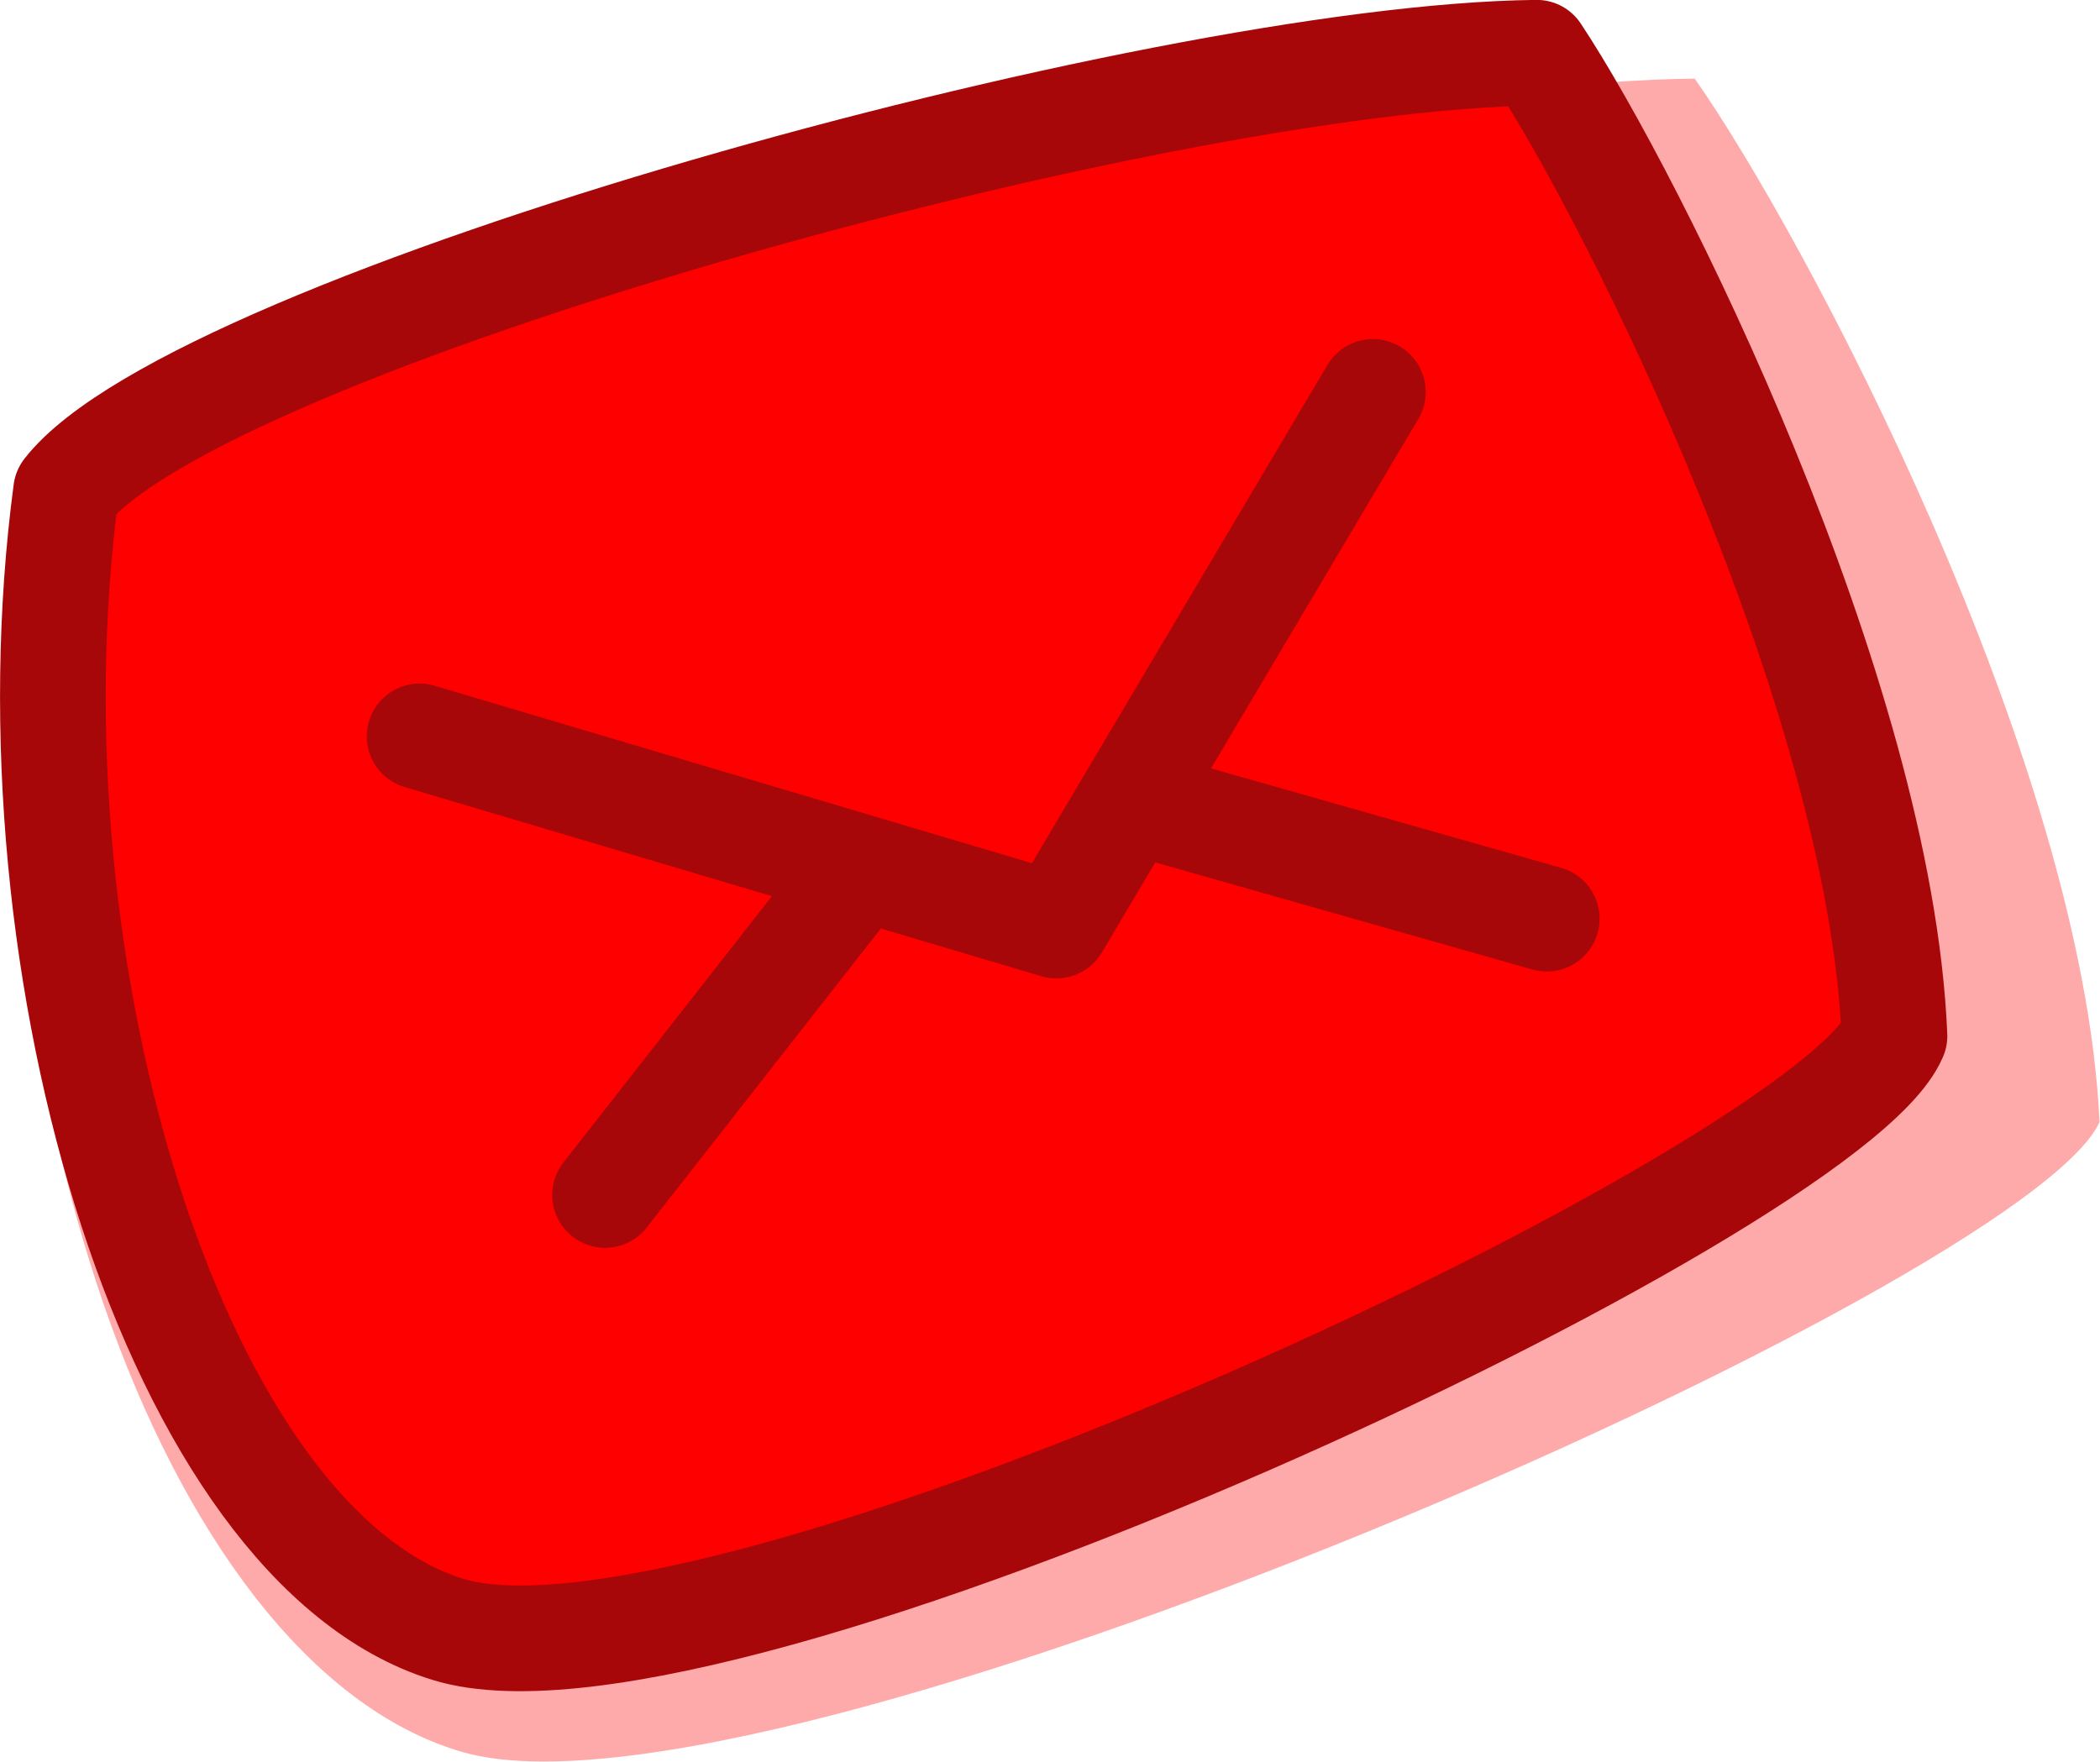
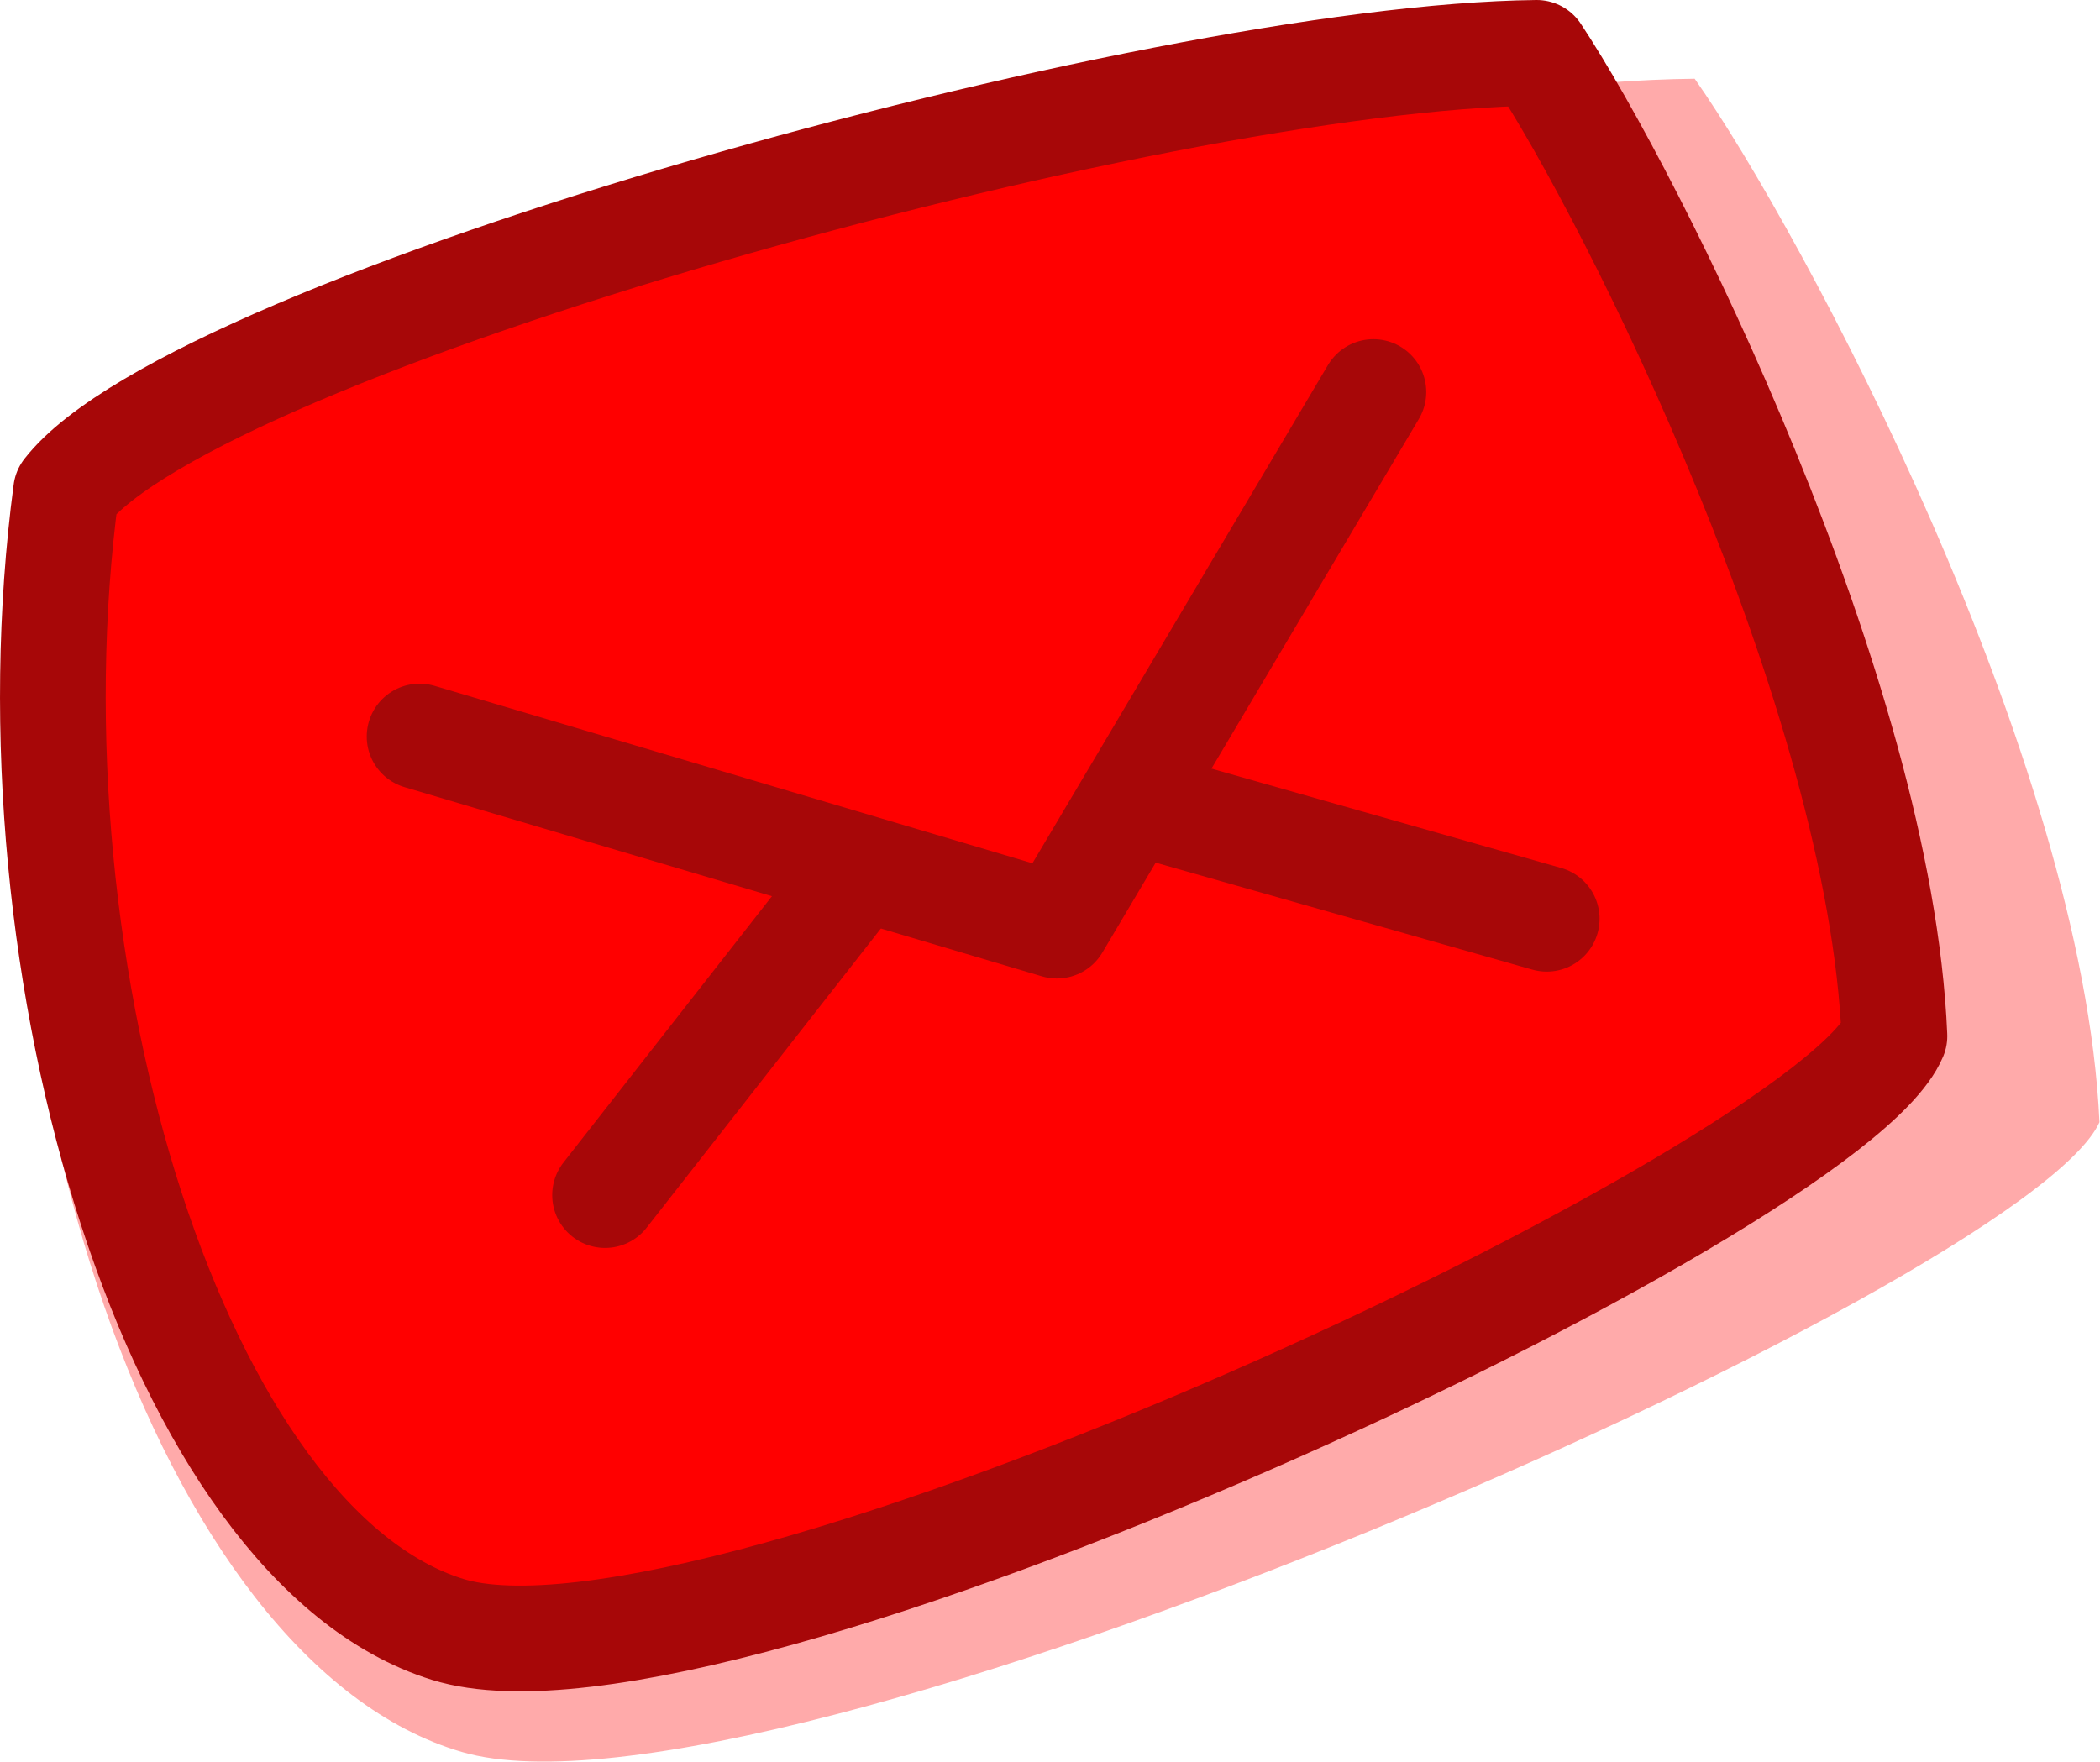
- <svg xmlns="http://www.w3.org/2000/svg" width="3.974mm" height="3.334mm" viewBox="0 0 3.974 3.334" version="1.1" id="svg88639">
-   <defs id="defs88636" />
-   <g id="layer1" transform="translate(-1.985734,-9.2469)">
-     <g id="g84103-8" transform="translate(-146.0722,-108.7253)" style="fill:#ff0000;fill-opacity:1;stroke:#a70708;stroke-opacity:1">
-       <path style="fill:#ff0000;fill-opacity:0.333;stroke:none;stroke-width:0.219;stroke-linecap:round;stroke-linejoin:round;stroke-miterlimit:4;stroke-dasharray:none;stroke-opacity:1;paint-order:normal" d="m 148.115,119.002 c -0.137,0.965 0.238,2.117 0.817,2.286 0.579,0.169 2.96,-0.883 3.099,-1.192 -0.031,-0.688 -0.56,-1.682 -0.766,-1.975 -0.822,0.008 -2.871,0.544 -3.15,0.881 z" id="path84094-4-4" />
-       <path style="fill:#ff0000;fill-opacity:1;stroke:#a70708;stroke-width:0.2;stroke-linecap:round;stroke-linejoin:round;stroke-miterlimit:4;stroke-dasharray:none;stroke-opacity:1;paint-order:normal" d="m 148.183,118.902 c -0.121,0.909 0.21,1.995 0.722,2.154 0.512,0.159 2.615,-0.832 2.738,-1.123 -0.027,-0.648 -0.494,-1.585 -0.677,-1.861 -0.726,0.008 -2.536,0.513 -2.783,0.83 z" id="path84094-8" />
-       <path style="fill:#ff0000;fill-opacity:1;stroke:#a70708;stroke-width:0.2;stroke-linecap:round;stroke-linejoin:round;stroke-miterlimit:4;stroke-dasharray:none;stroke-opacity:1;paint-order:markers fill stroke" d="m 149.203,120.234 0.659,-0.842 1.123,0.319" id="path84098-1" />
-       <path style="fill:#ff0000;fill-opacity:1;stroke:#a70708;stroke-width:0.2;stroke-linecap:round;stroke-linejoin:round;stroke-miterlimit:4;stroke-dasharray:none;stroke-opacity:1;paint-order:markers fill stroke" d="m 148.852,119.366 1.205,0.358 0.599,-1.01" id="path84096-6" />
+ <svg xmlns="http://www.w3.org/2000/svg" width="15.02" height="12.601" viewBox="0 0 3.974 3.334" fill="red" stroke="#a70708">
+   <path d="M.057 1.03c-.137.965.238 2.117.817 2.286s2.96-.883 3.099-1.192c-.031-.688-.56-1.682-.766-1.975C2.385.157.337.693.057 1.03z" fill-opacity=".333" stroke="none" paint-order="normal" />
+   <g stroke-width=".2" stroke-linejoin="round">
+     <path d="M.125.93c-.121.909.21 1.995.722 2.154s2.615-.832 2.738-1.123C3.558 1.313 3.091.376 2.908.1 2.182.108.372.613.125.93z" paint-order="normal" />
+     <g stroke-linecap="round">
+       <path d="M1.145 2.262l.659-.842 1.123.319" paint-order="markers fill stroke" />
+       <path d="M.794 1.394L2 1.752l.599-1.01" paint-order="markers fill stroke" />
    </g>
  </g>
</svg>
